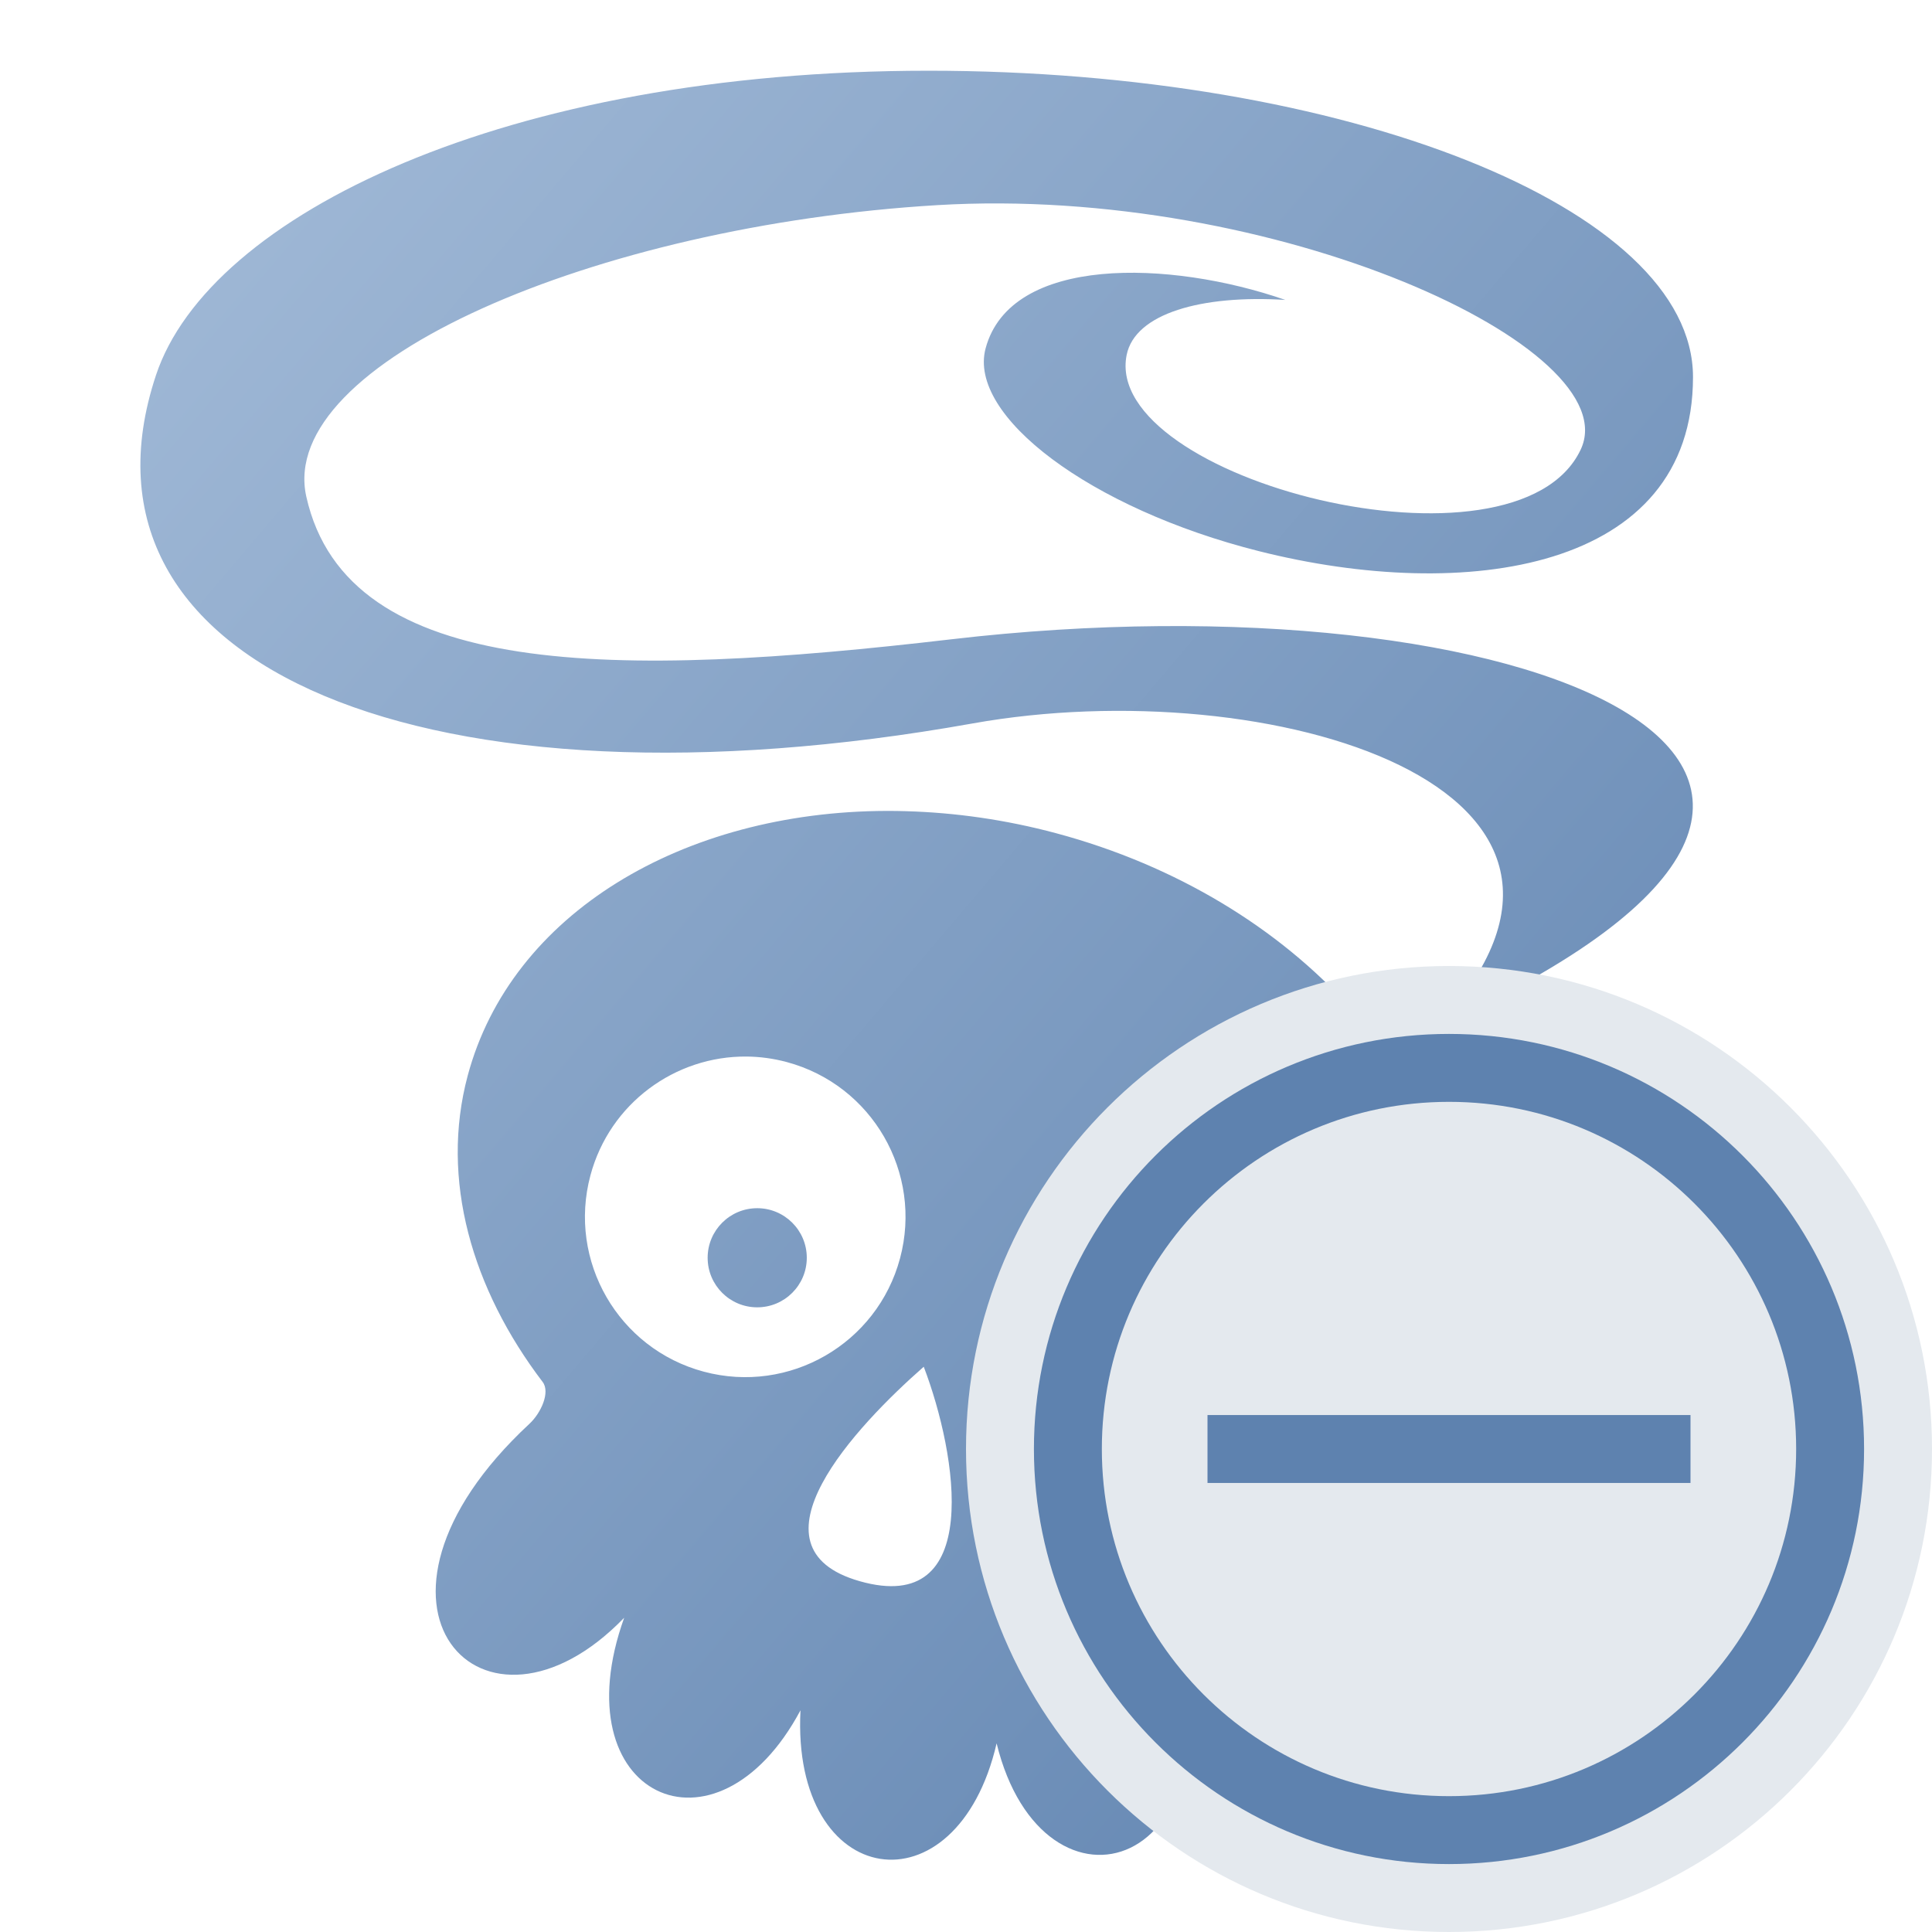
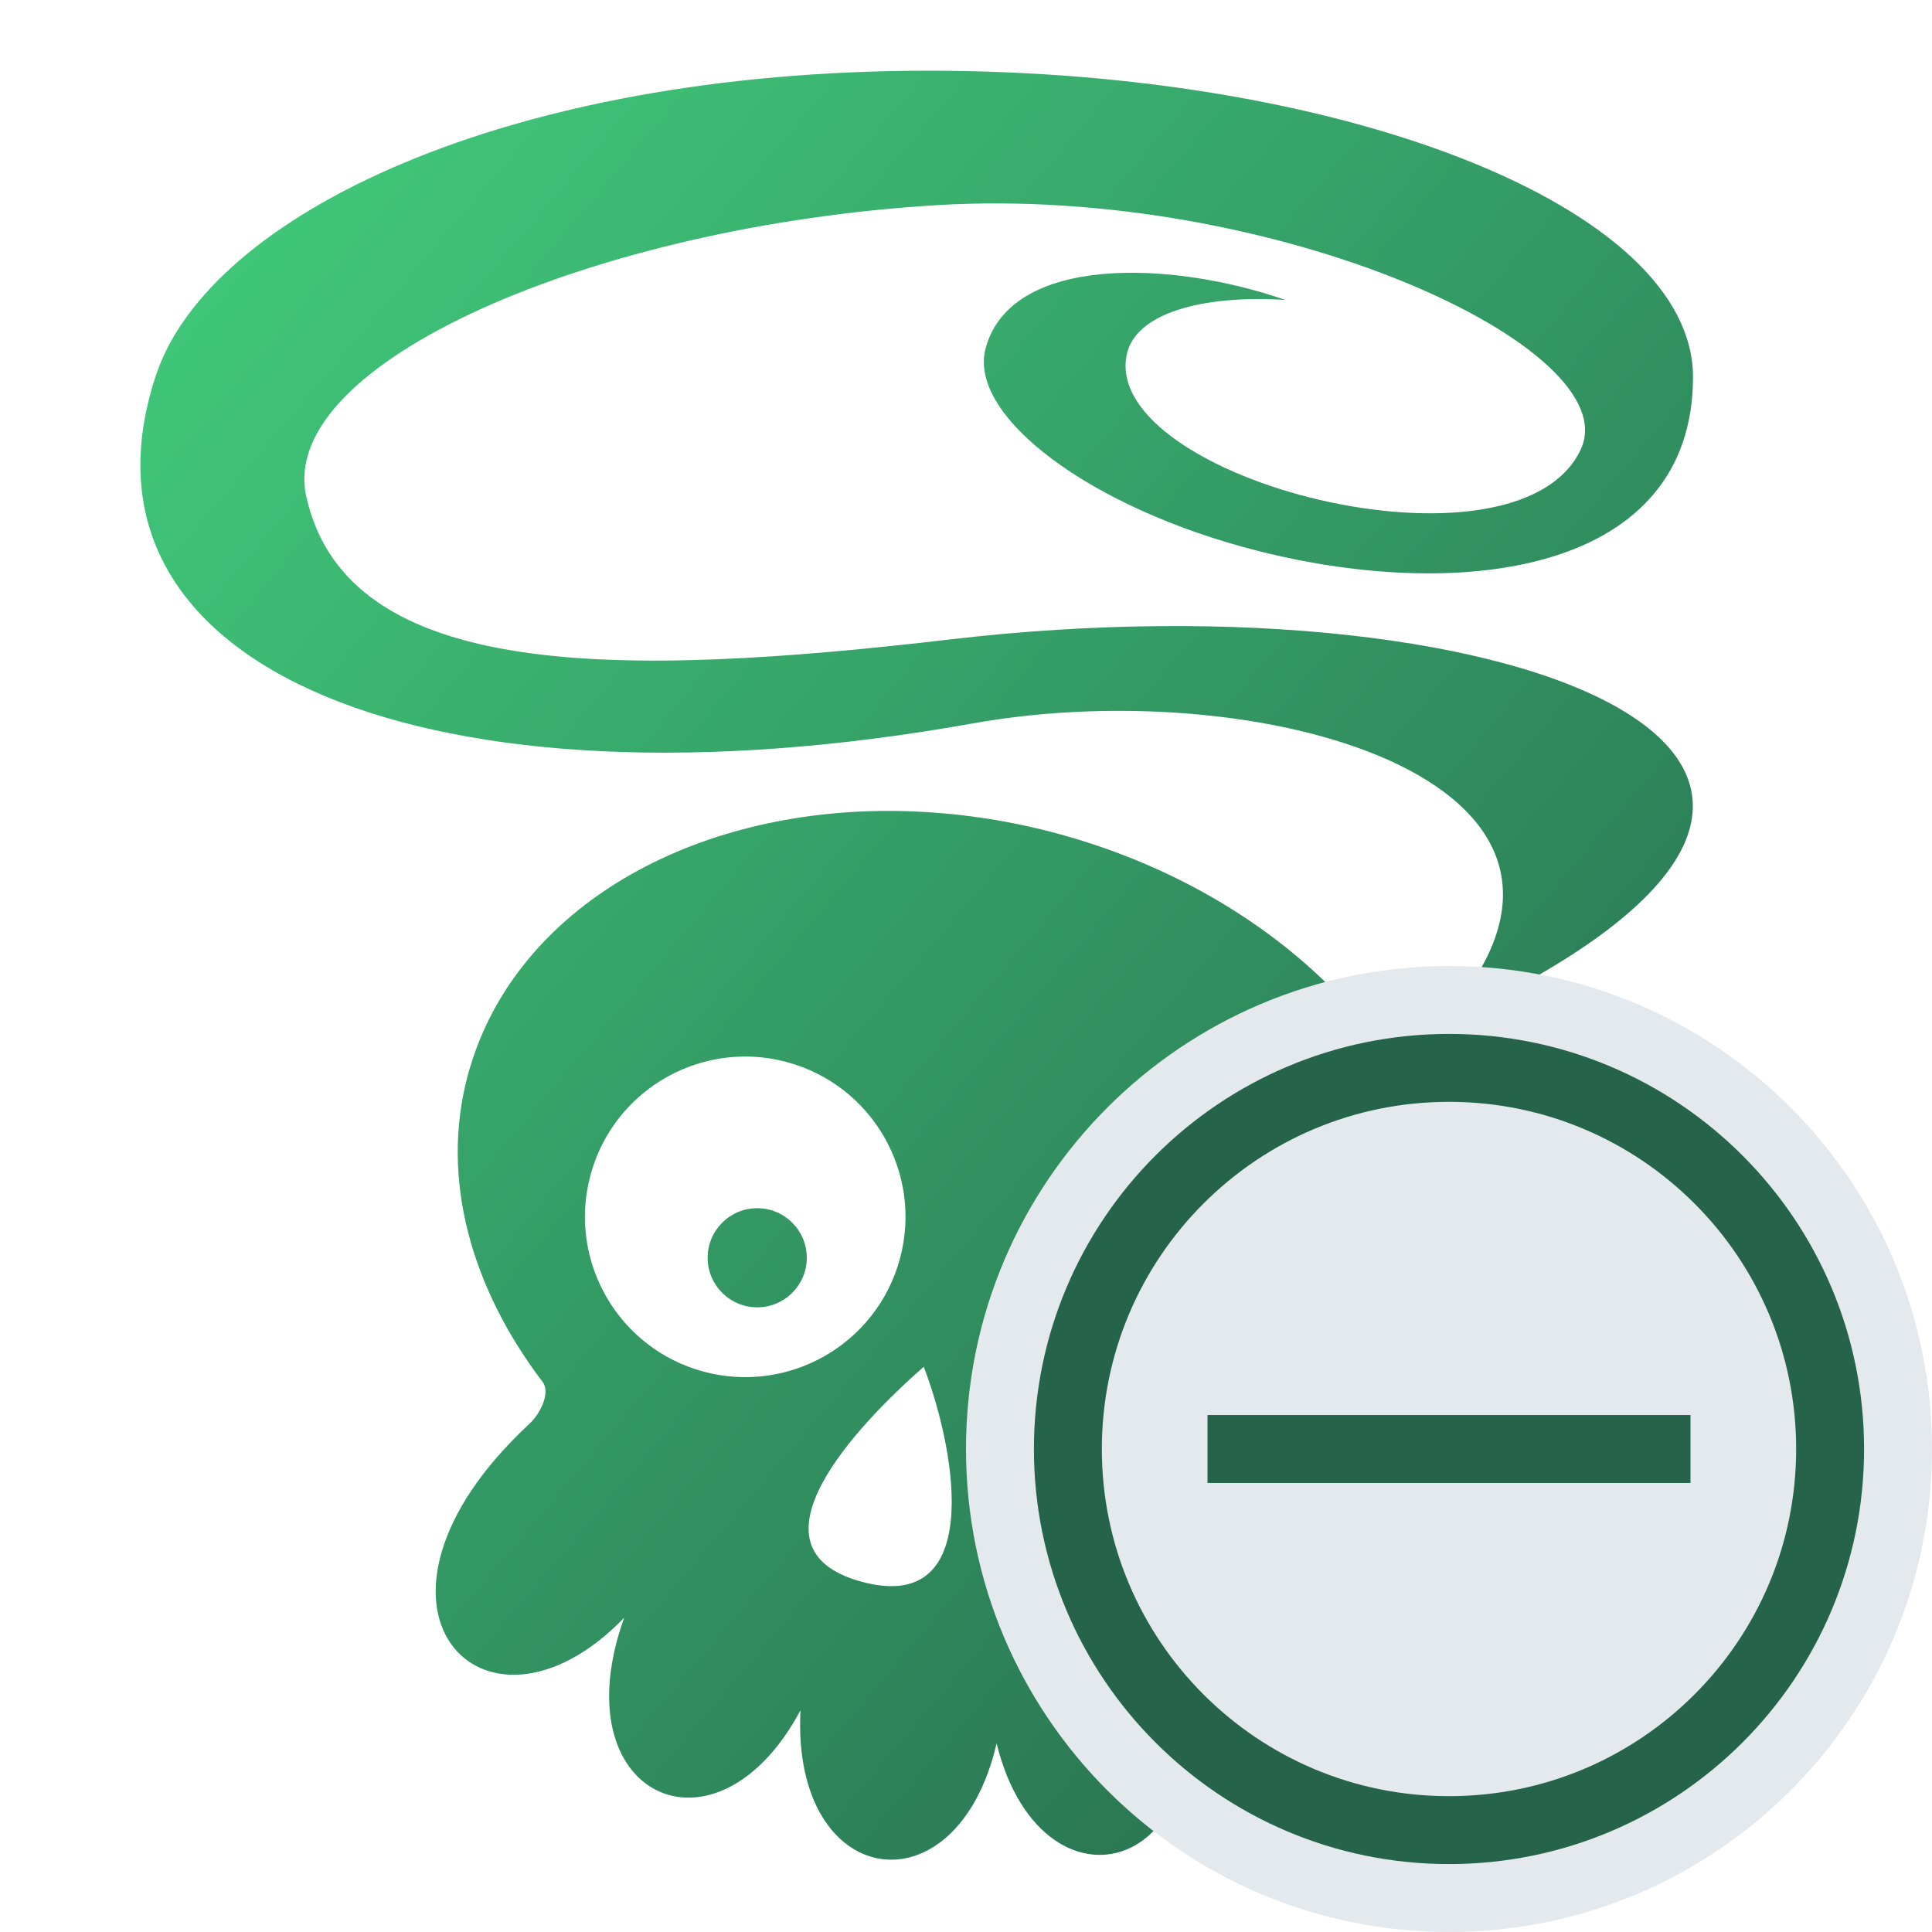
<svg xmlns="http://www.w3.org/2000/svg" viewBox="0 0 512 512" style="height: 512px; width: 512px;">
  <defs>
    <linearGradient x1="0" x2="1" y1="0" y2="1" id="lorc-stoned-skull-gradient-1">
-       <stop offset="0%" stop-color="#a3bbd8" stop-opacity="1" />
-       <stop offset="100%" stop-color="#5e82af" stop-opacity="1" />
+       <stop offset="0%" stop-color="#42cf7d" stop-opacity="1" />
+       <stop offset="100%" stop-color="#25644b" stop-opacity="1" />
    </linearGradient>
    <linearGradient x1="0" x2="1" y1="0" y2="1" id="lorc-stoned-skull-gradient-2">
-       <stop offset="0%" stop-color="#a3bbd8" stop-opacity="1" />
-       <stop offset="100%" stop-color="#5e82af" stop-opacity="1" />
+       <stop offset="0%" stop-color="#42cf7d" stop-opacity="1" />
+       <stop offset="100%" stop-color="#25644b" stop-opacity="1" />
    </linearGradient>
    <linearGradient x1="0" x2="1" y1="0" y2="1" id="lorc-stoned-skull-gradient-4">
-       <stop offset="0%" stop-color="#a3bbd8" stop-opacity="0.06" />
+       <stop offset="0%" stop-color="#42cf7d" stop-opacity="0.06" />
      <stop offset="100%" stop-color="#3d4044" stop-opacity="0" />
    </linearGradient>
    <linearGradient x1="0" x2="1" y1="0" y2="1" id="lorc-stoned-skull-gradient-5">
-       <stop offset="0%" stop-color="#a3bbd8" stop-opacity="0.01" />
-       <stop offset="100%" stop-color="#5e82af" stop-opacity="0" />
+       <stop offset="0%" stop-color="#42cf7d" stop-opacity="0.01" />
+       <stop offset="100%" stop-color="#25644b" stop-opacity="0" />
    </linearGradient>
    <linearGradient x1="0" x2="1" y1="0" y2="1" id="lorc-stoned-skull-gradient-6">
-       <stop offset="0%" stop-color="#a3bbd8" stop-opacity="0" />
-       <stop offset="100%" stop-color="#5e82af" stop-opacity="0" />
+       <stop offset="0%" stop-color="#42cf7d" stop-opacity="0" />
+       <stop offset="100%" stop-color="#25644b" stop-opacity="0" />
    </linearGradient>
  </defs>
  <g class="" transform="translate(0,0)" style="">
    <path d="M246.008 18.742C134.098 18.74 55.435 57.028 41.34 99.412h.002c-25.93 77.97 72.846 117.983 216.416 92.307 78.262-14 182.29 16.69 123.08 80.35 151.465-68.768 22.753-120.352-128.742-102.648-88.326 10.322-160.02 11.012-170.92-37.805-7.92-35.467 76.538-71.817 167.17-77.25 89.626-5.373 183.32 37.95 170.533 64.828-17.172 36.097-126.9 7.75-120.308-25.113 2.21-11.017 19.864-15.988 42.05-14.6-30.58-10.615-72.8-11.888-79.427 12.846-4.788 17.872 27.71 42.46 72.418 53.73 54.674 13.782 115.05 5.32 115.05-46.136 0-44.9-92.297-81.18-202.655-81.18zM234.928 214.9c-53.913.166-99.455 27.145-110.98 70.15-7.384 27.56 1.155 56.586 19.86 81.18 2.062 2.712-.42 8.23-3.505 11.094-51.883 48.172-12.11 89.938 25.113 51.393-16.988 47.312 24.365 66.46 46.72 24.53-2.453 47.795 41.422 54.253 51.977 8.76 12.305 50.245 66.506 34.658 47.305-33.29-1.426-5.044.676-9.273 4.672-10.506 33.486-10.338 58.973-33.09 67.164-63.66 5.56-20.75 2.315-42.26-7.766-62.013l-56.636 13.39 38.91-38.91c-18.736-20.818-45.76-37.6-77.88-46.206-13.436-3.6-26.748-5.462-39.712-5.837v-.004c-1.756-.052-3.503-.075-5.242-.07zm-37.04 65.096c3.502.035 7.058.51 10.598 1.457 22.658 6.07 36.103 29.36 30.032 52.018-6.07 22.658-29.36 36.103-52.018 30.032-22.657-6.07-36.102-29.36-30.03-52.018 5.12-19.117 22.5-31.676 41.417-31.488zm2.782 40.19c-7.255 0-13.137 5.883-13.137 13.136 0 7.253 5.882 13.133 13.137 13.133 7.255 0 13.137-5.88 13.137-13.133 0-7.255-5.882-13.136-13.137-13.136zm96.088 17.546c2.542.026 5.124.37 7.693 1.057 16.445 4.405 26.202 21.307 21.796 37.75-4.406 16.445-21.308 26.204-37.752 21.798-16.443-4.406-26.2-21.308-21.795-37.752 3.717-13.874 16.33-22.99 30.058-22.854zm-51.955 24.47c8.905 23.324 15.9 66.205-16.97 56.83-31.33-8.898-.897-41.16 16.97-56.83z" fill="url(#lorc-stoned-skull-gradient-1)" />
  </g>
  <g class="" transform="translate(256,256)" style="">
    <g>
      <circle cx="128" cy="128" r="128" fill="#e4e9ee" fill-opacity="1" />
-       <circle stroke="#5e82af" stroke-opacity="1" fill="#e4e9ee" fill-opacity="1" stroke-width="18" cx="128" cy="128" r="101" />
-       <path fill="#5e82af" fill-opacity="1" d="M64 119v18h128v-18z" />
+       <circle stroke="#25644b" stroke-opacity="1" fill="#e4e9ee" fill-opacity="1" stroke-width="18" cx="128" cy="128" r="101" />
+       <path fill="#25644b" fill-opacity="1" d="M64 119v18h128v-18z" />
    </g>
  </g>
</svg>
